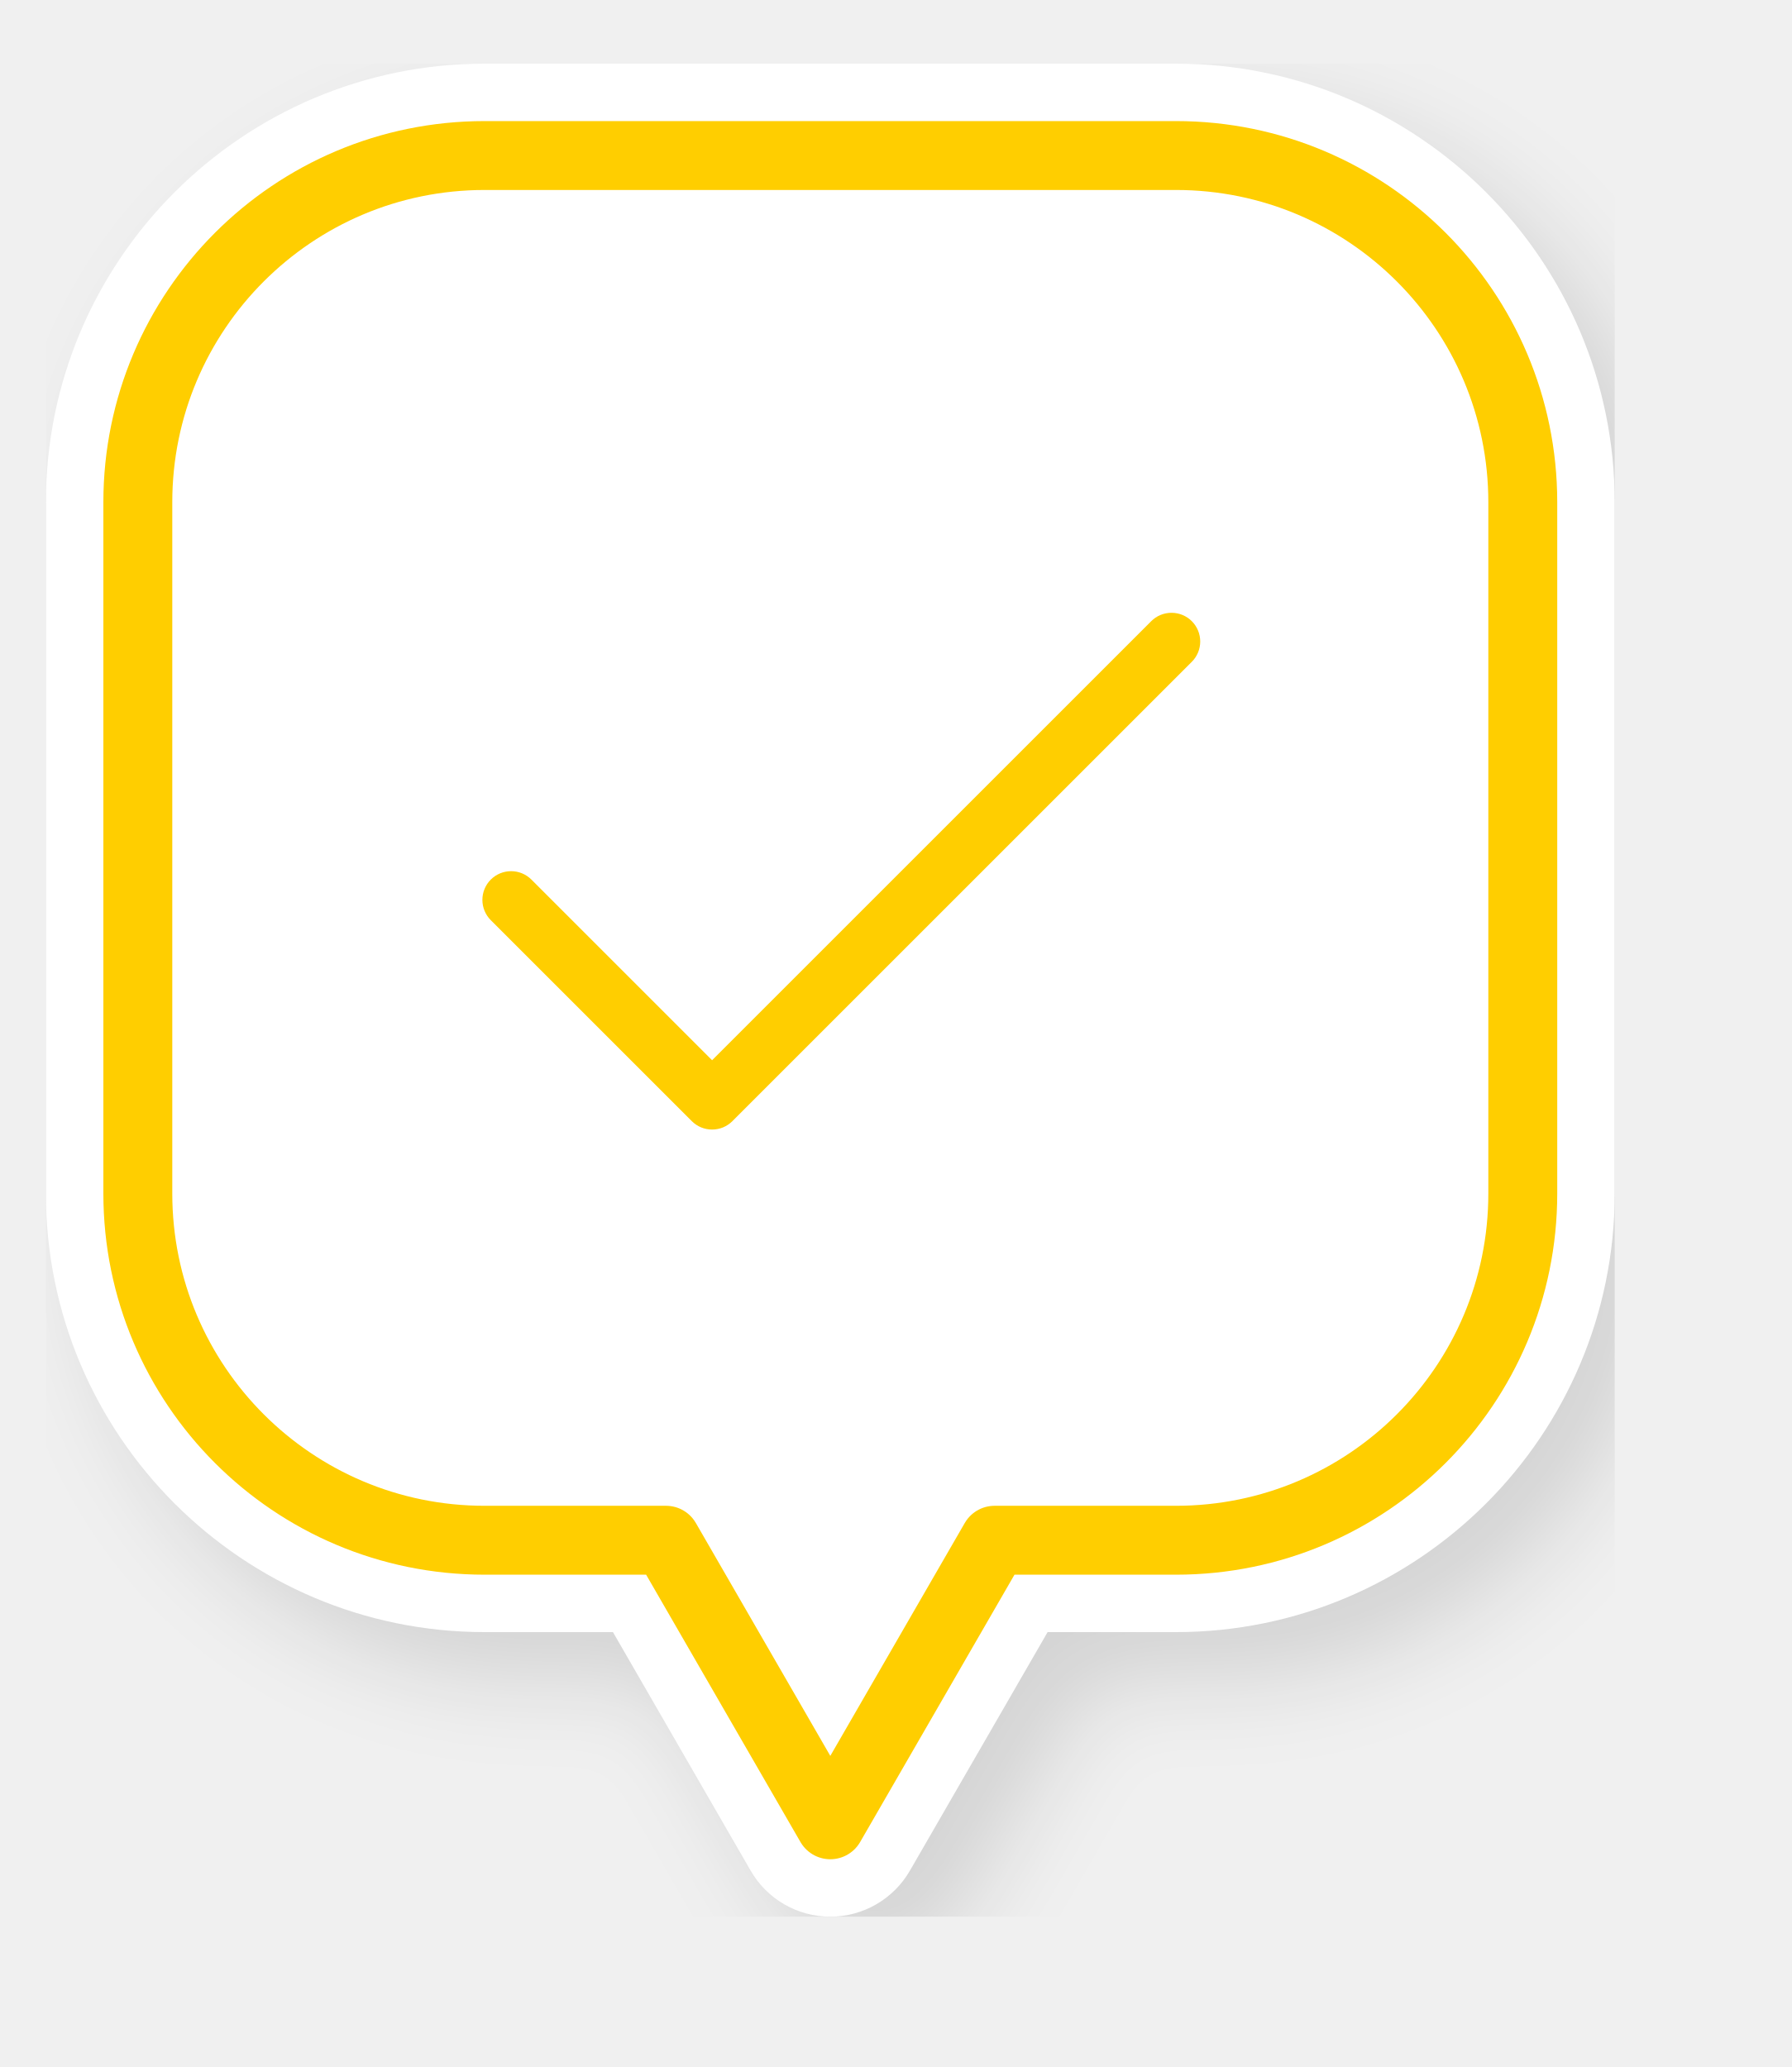
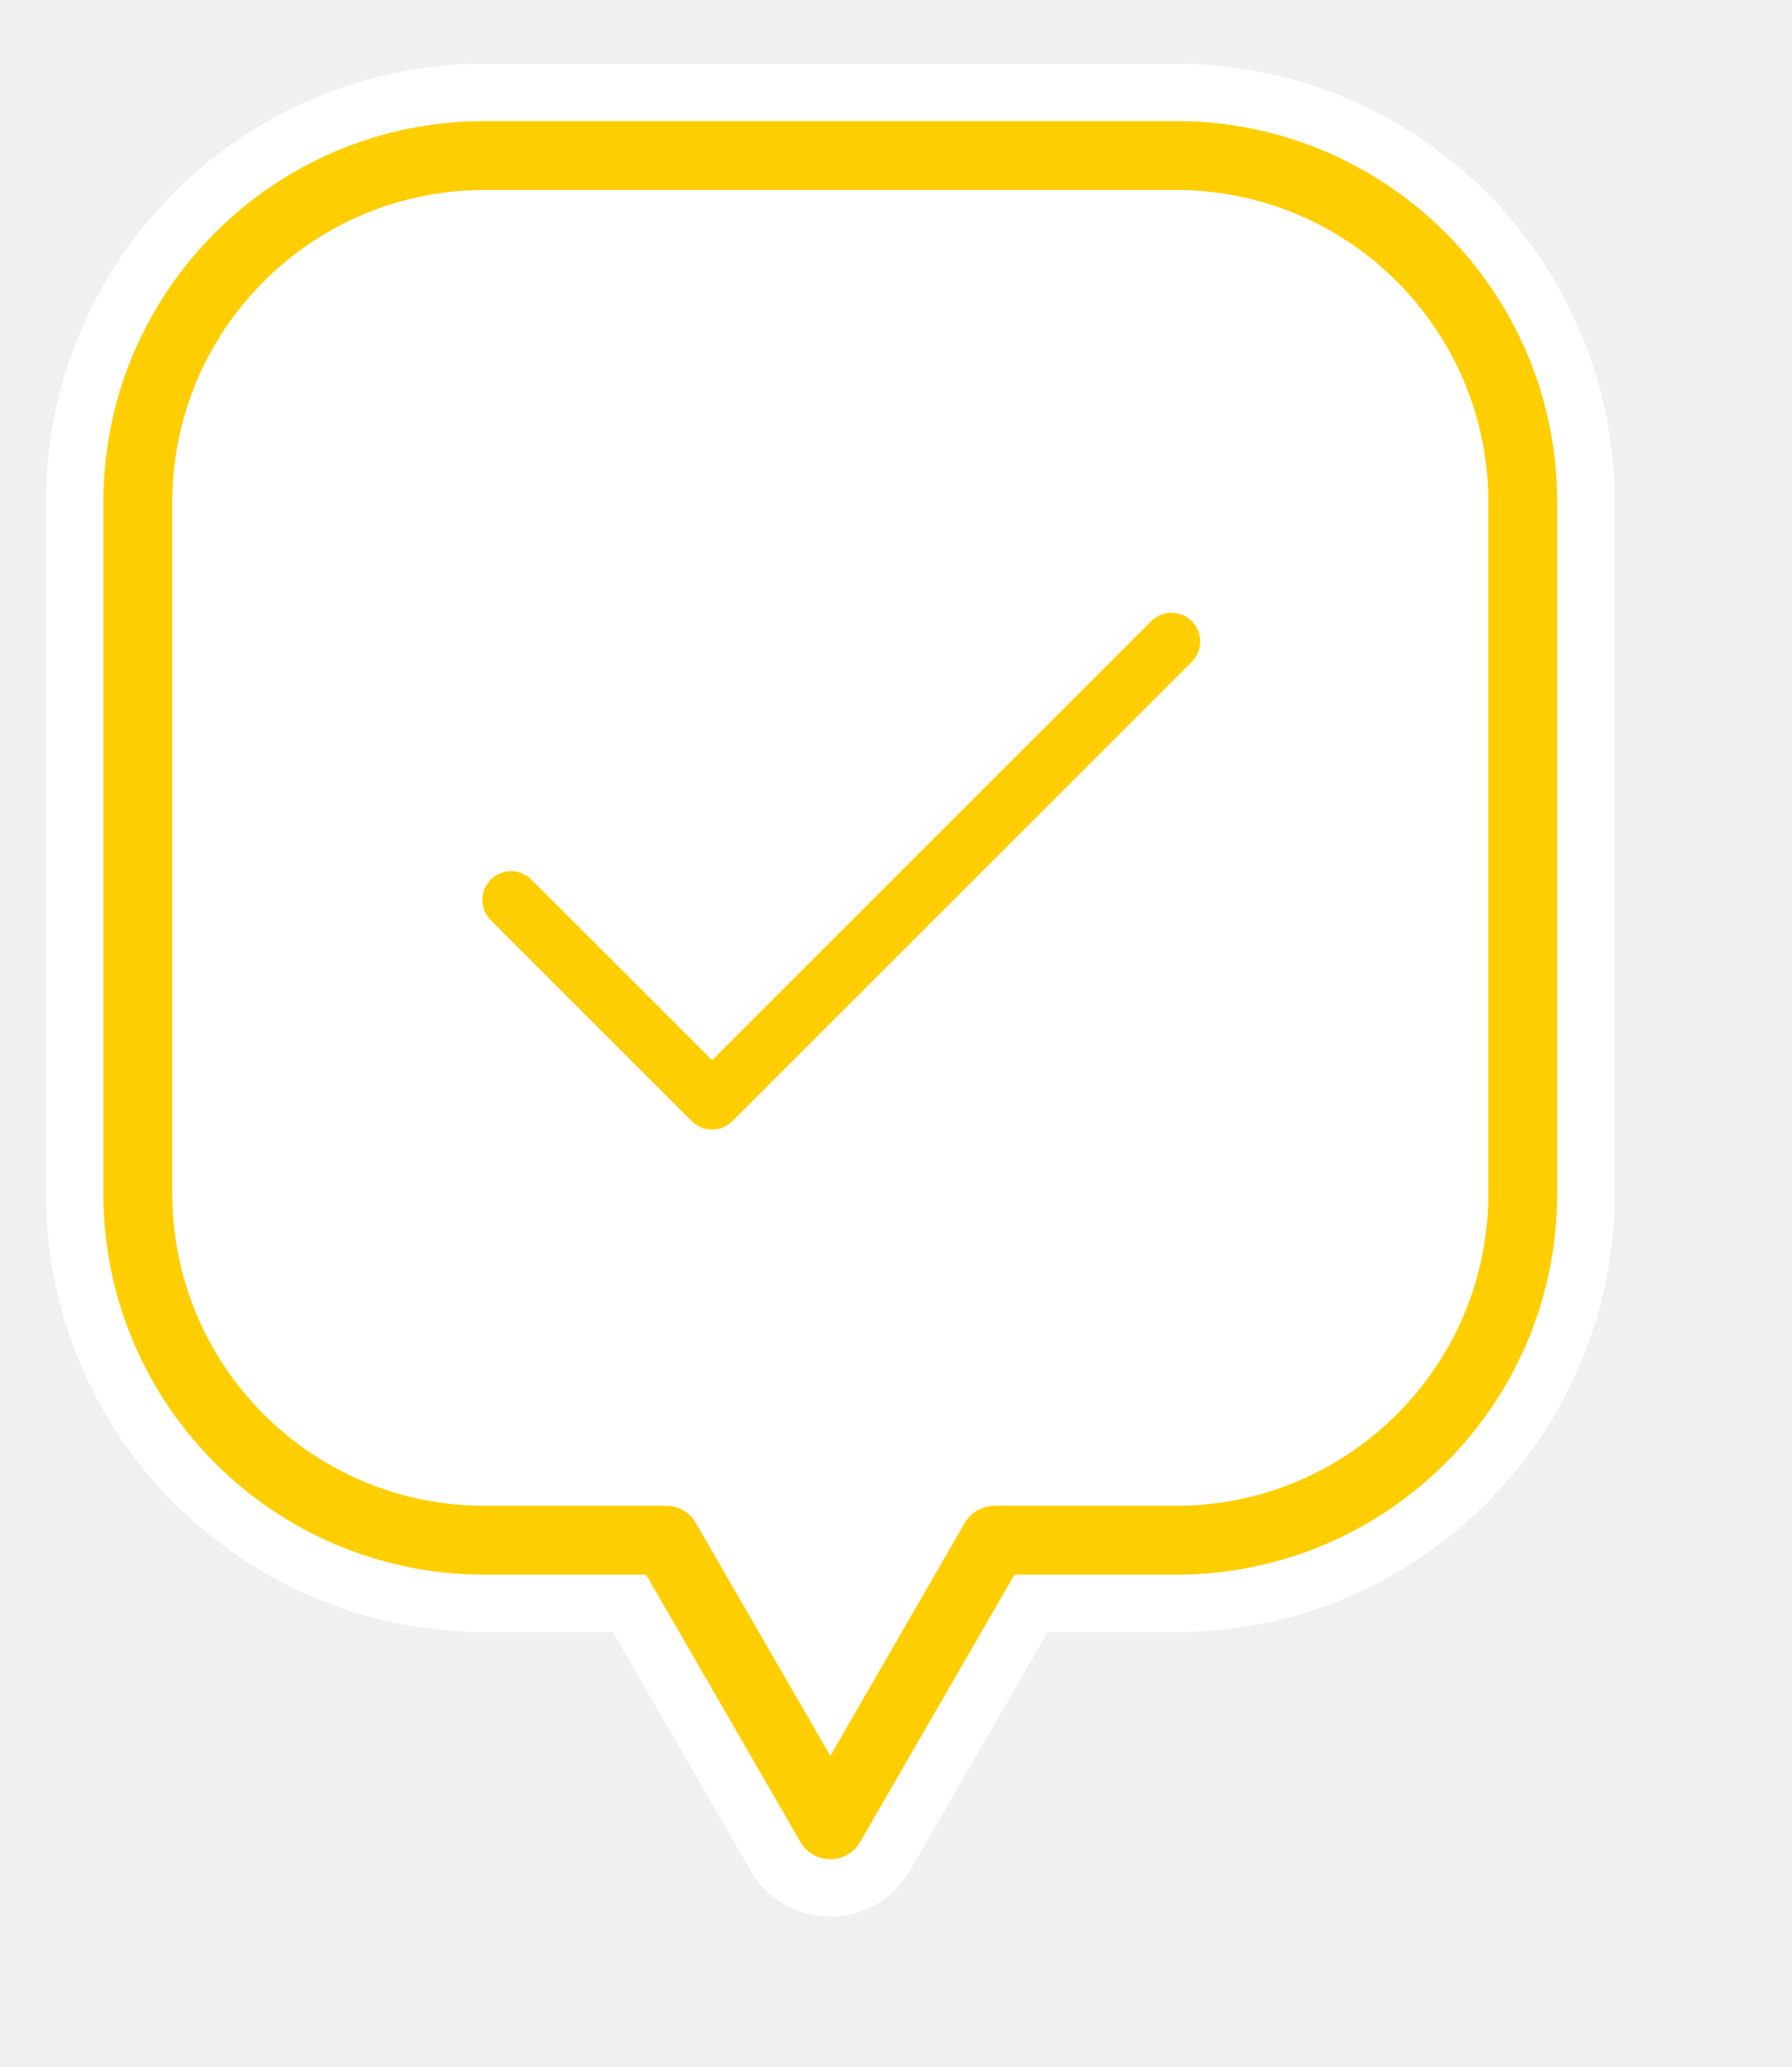
<svg xmlns="http://www.w3.org/2000/svg" width="39" height="45" viewBox="0 0 39 45" fill="none">
-   <g clip-path="url(#clip0_244_9709)" filter="url(#filter0_d_244_9709)">
+   <g clip-path="url(#clip0_244_9709)">
    <path d="M18.072 41.727C17.357 41.727 16.697 41.346 16.34 40.727L13.342 35.532H10.549C5.283 35.532 1 31.249 1 25.983V10.935C1 5.669 5.283 1.386 10.549 1.386H25.598C30.863 1.386 35.147 5.669 35.147 10.935V25.983C35.147 31.249 30.863 35.532 25.598 35.532H22.803L19.805 40.727C19.447 41.346 18.787 41.727 18.072 41.727Z" fill="white" />
    <path d="M25.597 3.386H10.548C6.379 3.386 3 6.766 3 10.935V25.983C3 30.153 6.379 33.532 10.548 33.532H14.497L18.073 39.727L21.649 33.532H25.597C29.766 33.532 33.146 30.153 33.146 25.983V10.935C33.146 6.766 29.766 3.386 25.597 3.386Z" stroke="#FFCE00" stroke-width="1.5" stroke-linejoin="round" />
    <path d="M25.942 14.408L15.942 24.408C15.884 24.466 15.815 24.512 15.739 24.544C15.663 24.575 15.582 24.591 15.5 24.591C15.418 24.591 15.336 24.575 15.261 24.544C15.185 24.512 15.116 24.466 15.058 24.408L10.683 20.033C10.566 19.916 10.5 19.757 10.5 19.591C10.5 19.425 10.566 19.266 10.683 19.149C10.8 19.032 10.959 18.966 11.125 18.966C11.291 18.966 11.45 19.032 11.567 19.149L15.5 23.082L25.058 13.524C25.175 13.406 25.334 13.341 25.5 13.341C25.666 13.341 25.825 13.406 25.942 13.524C26.059 13.641 26.125 13.8 26.125 13.966C26.125 14.132 26.059 14.291 25.942 14.408Z" fill="#FFCE00" />
  </g>
  <defs>
-     <filter id="filter0_d_244_9709" x="0" y="0.386" width="38.147" height="44.341" filterUnits="userSpaceOnUse" color-interpolation-filters="sRGB">
-       <feFlood flood-opacity="0" result="BackgroundImageFix" />
-       <feColorMatrix in="SourceAlpha" type="matrix" values="0 0 0 0 0 0 0 0 0 0 0 0 0 0 0 0 0 0 127 0" result="hardAlpha" />
-       <feOffset dx="1" dy="1" />
-       <feGaussianBlur stdDeviation="1" />
-       <feColorMatrix type="matrix" values="0 0 0 0 0 0 0 0 0 0 0 0 0 0 0 0 0 0 0.12 0" />
-       <feBlend mode="normal" in2="BackgroundImageFix" result="effect1_dropShadow_244_9709" />
-       <feBlend mode="normal" in="SourceGraphic" in2="effect1_dropShadow_244_9709" result="shape" />
-     </filter>
    <clipPath id="clip0_244_9709">
      <rect width="34.147" height="40.341" fill="white" transform="translate(1 1.38574)" />
    </clipPath>
  </defs>
</svg>
